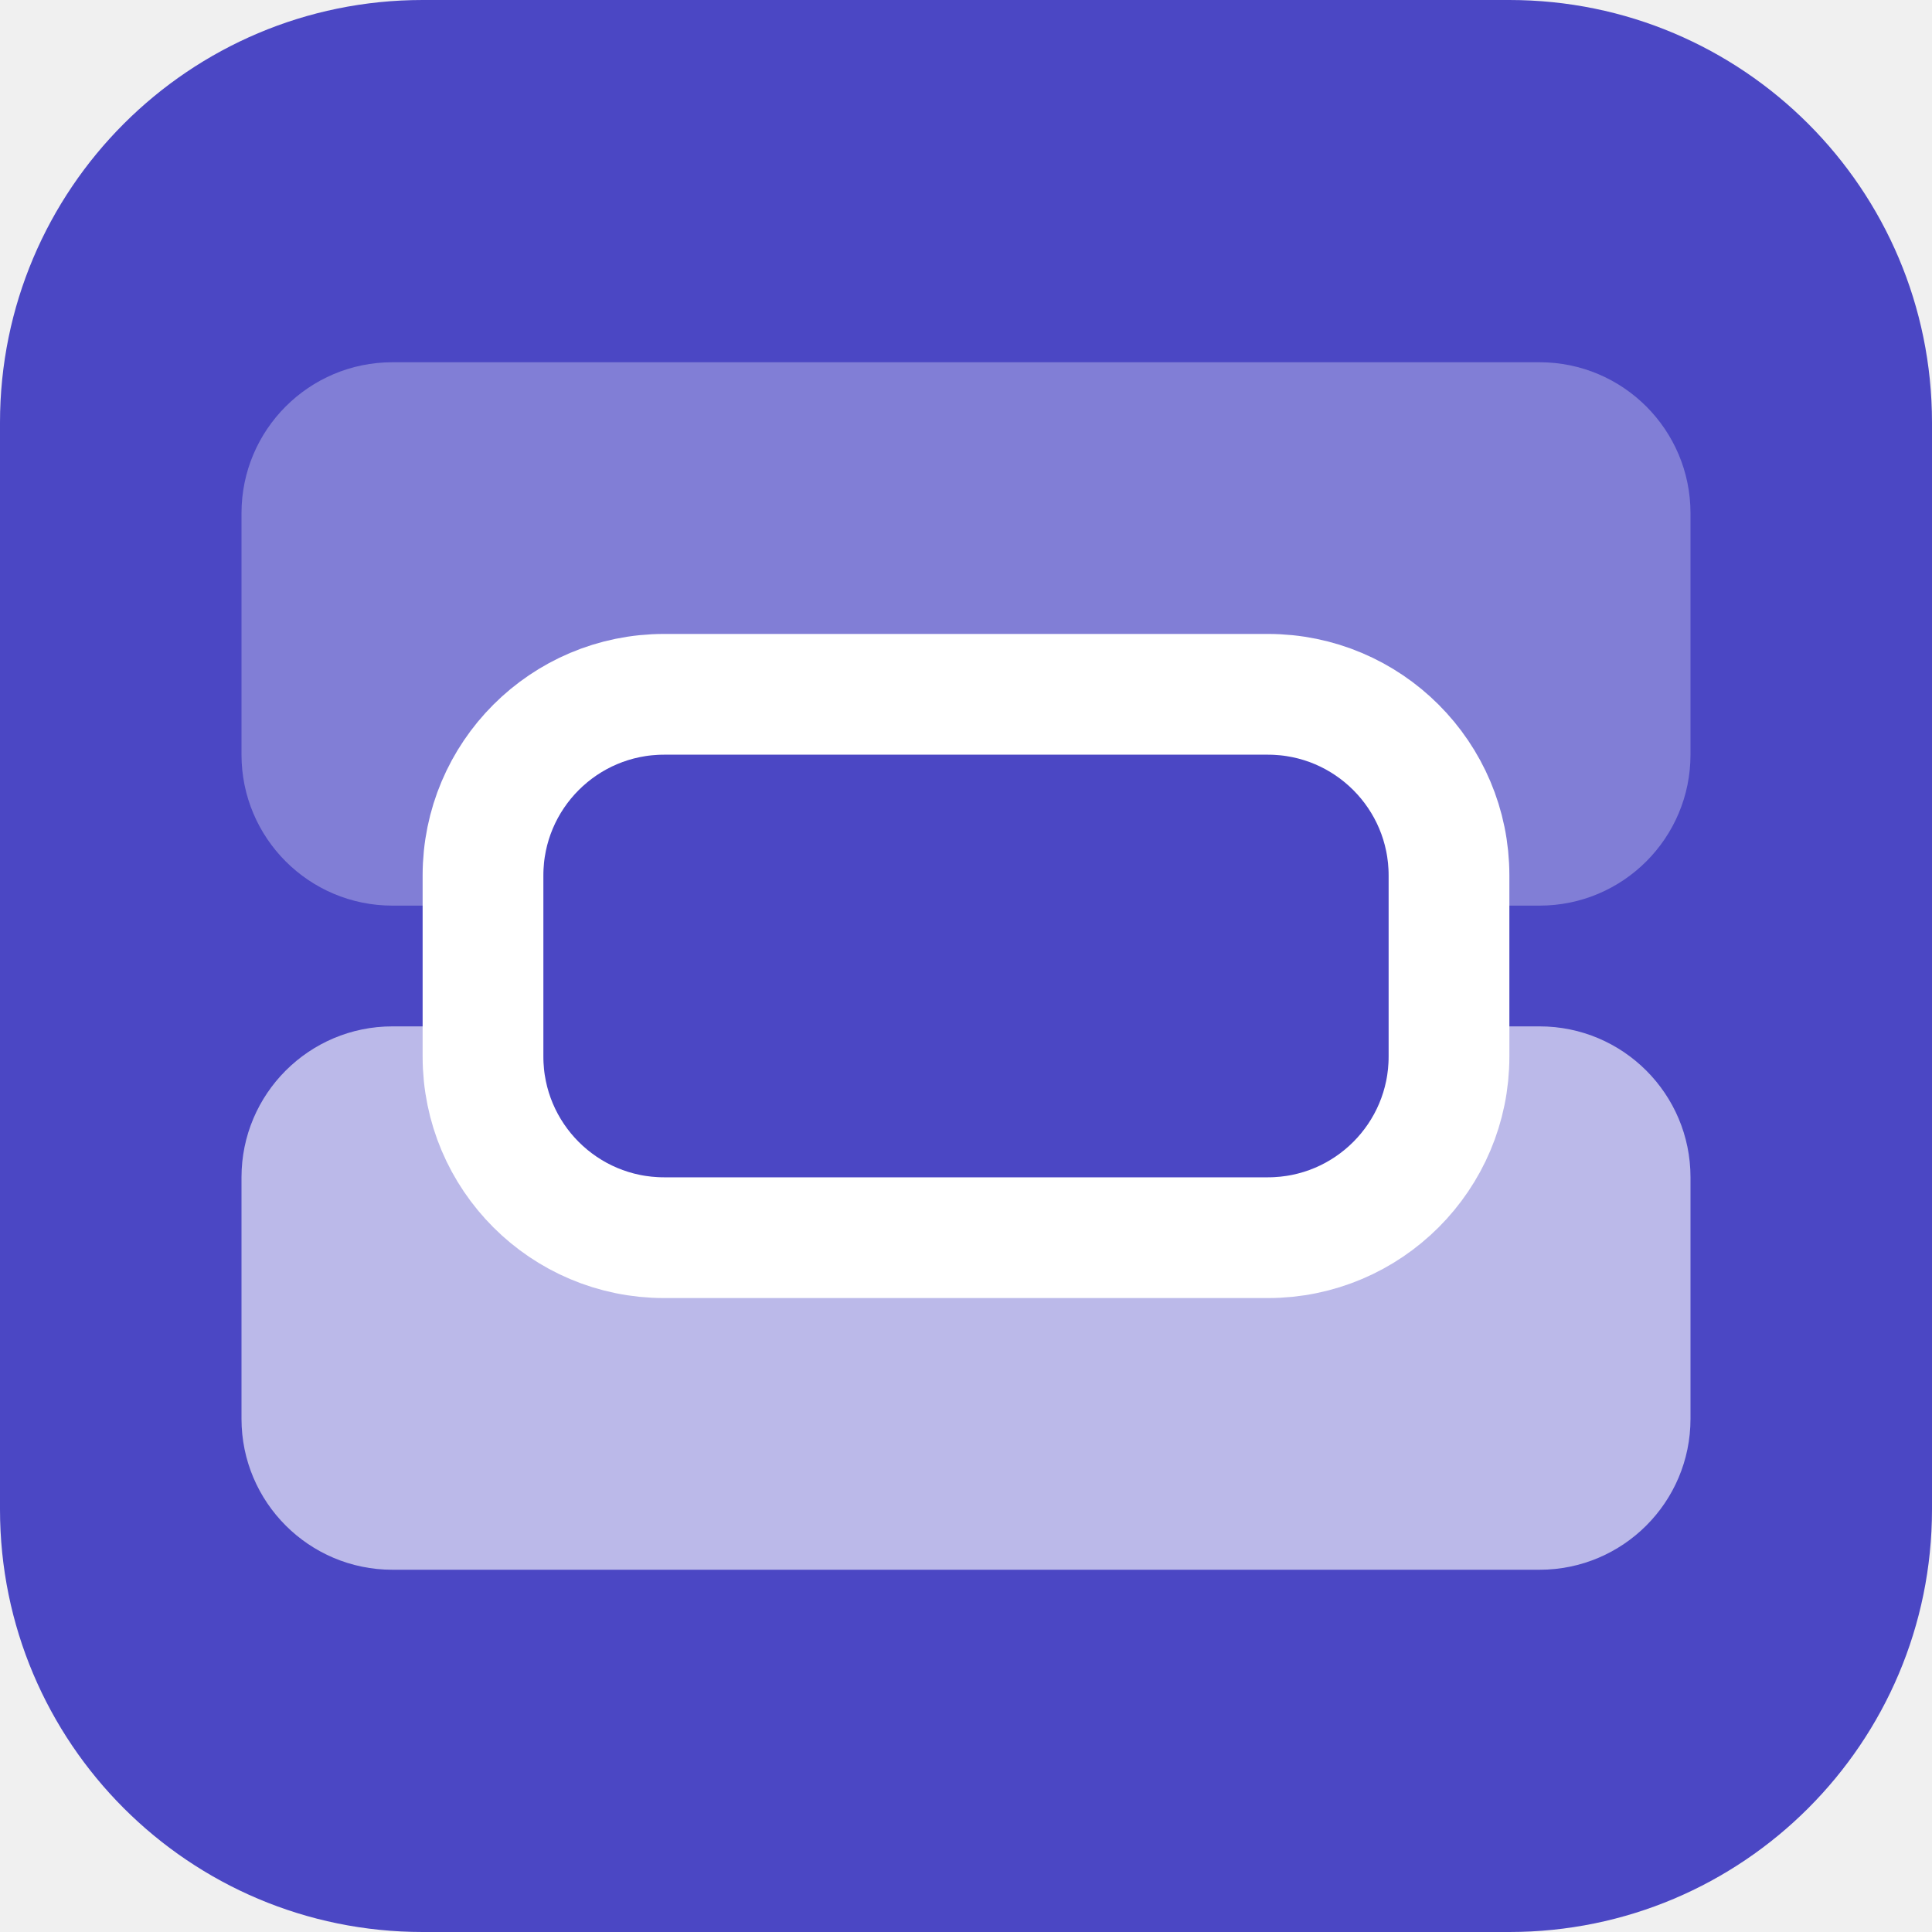
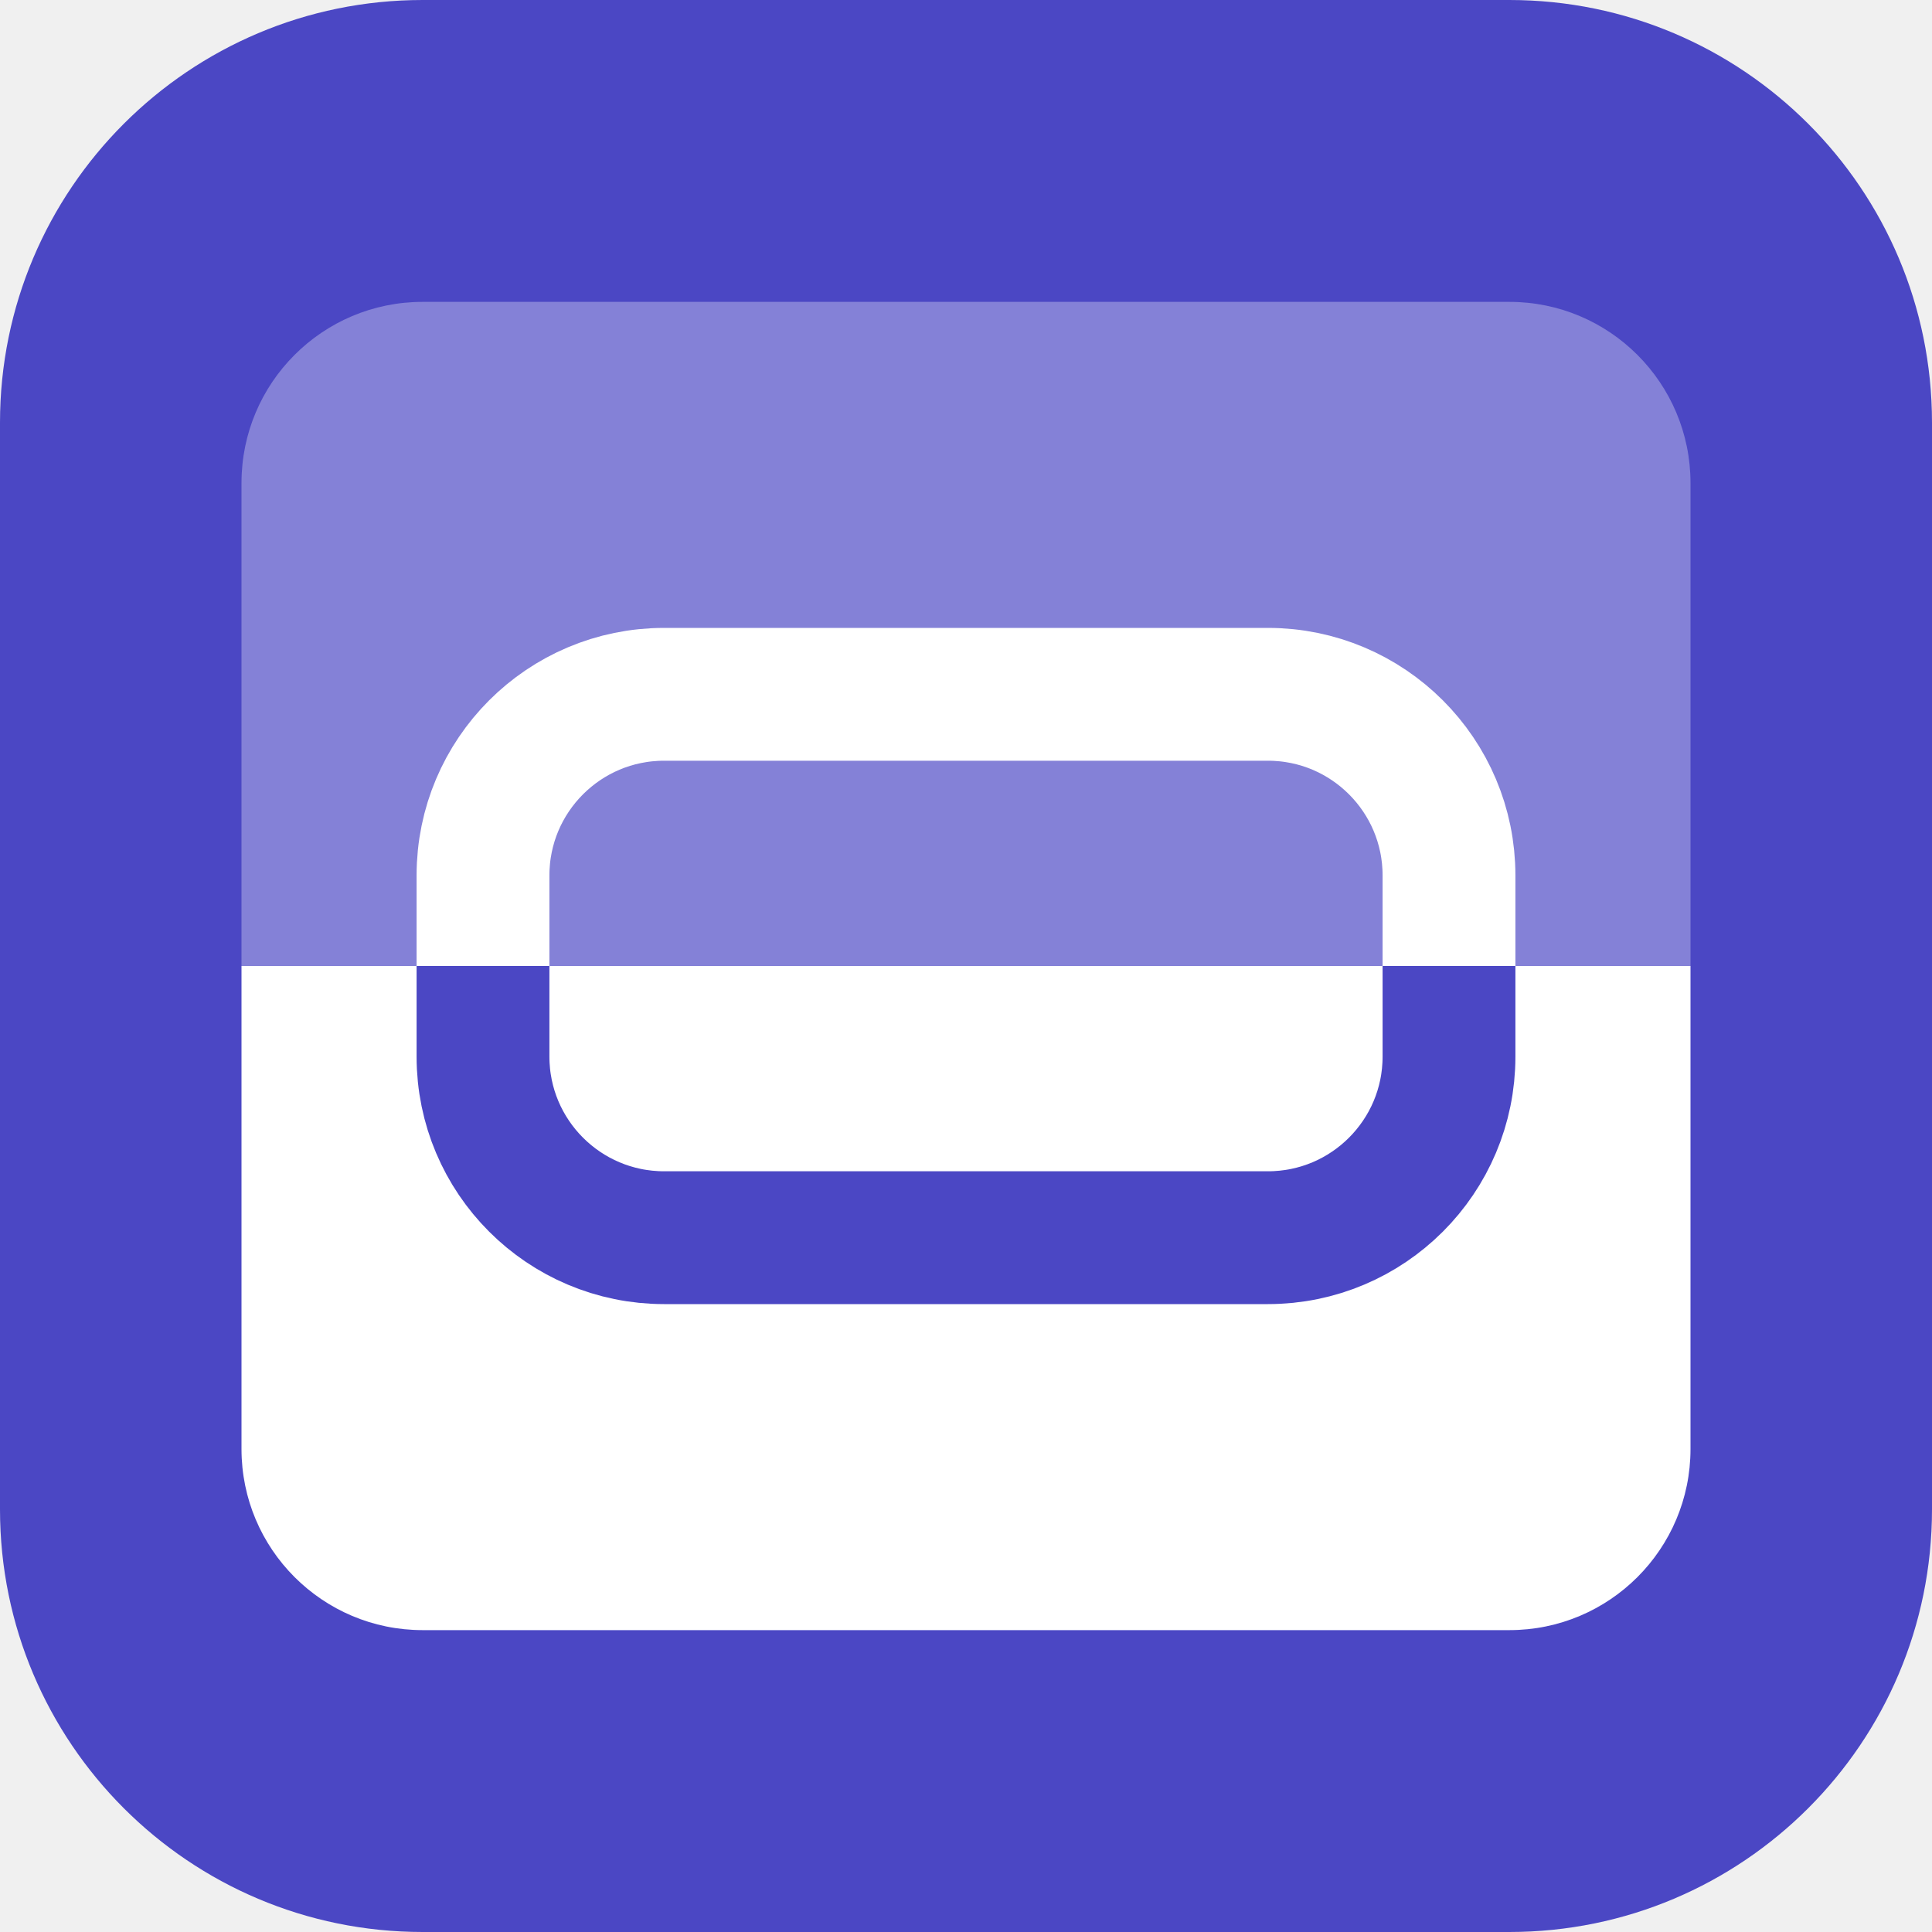
<svg xmlns="http://www.w3.org/2000/svg" viewBox="0 0 32 32" role="img" aria-label="canvas-watch">
  <rect width="32" height="32" rx="7" fill="#4b47c4" />
-   <rect x="4" y="6" width="24" height="9" rx="2.5" fill="#ffffff" opacity="0.3" />
-   <rect x="4" y="17" width="24" height="9" rx="2.5" fill="#ffffff" opacity="0.62" />
-   <rect x="8" y="11.5" width="16" height="9" rx="3" fill="#4b47c4" stroke="#ffffff" stroke-width="2" />
+   <path d="M 7 5 H 25 A 3 3 0 0 1 28 8 V 16 H 4 V 8 A 3 3 0 0 1 7 5 Z" fill="#ffffff" opacity="0.32" />
+   <path d="M 4 16 H 28 V 24 A 3 3 0 0 1 25 27 H 7 A 3 3 0 0 1 4 24 Z" fill="#ffffff" />
+   <path d="M 8 16 V 14.5 A 3 3 0 0 1 11 11.5 H 21 A 3 3 0 0 1 24 14.5 V 16" fill="none" stroke="#ffffff" stroke-width="2.2" />
+   <path d="M 8 16 V 17.5 A 3 3 0 0 0 11 20.5 H 21 A 3 3 0 0 0 24 17.5 V 16" fill="none" stroke="#4b47c4" stroke-width="2.2" />
</svg>
